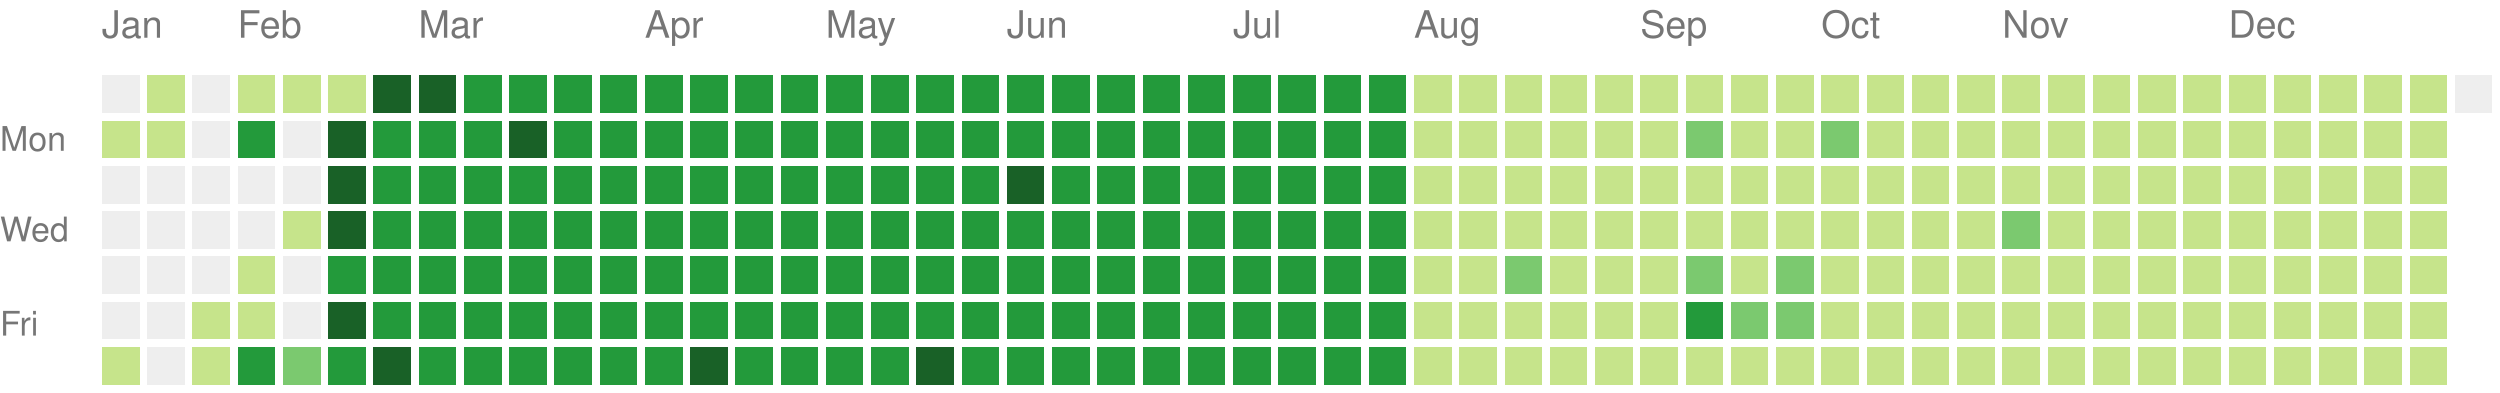
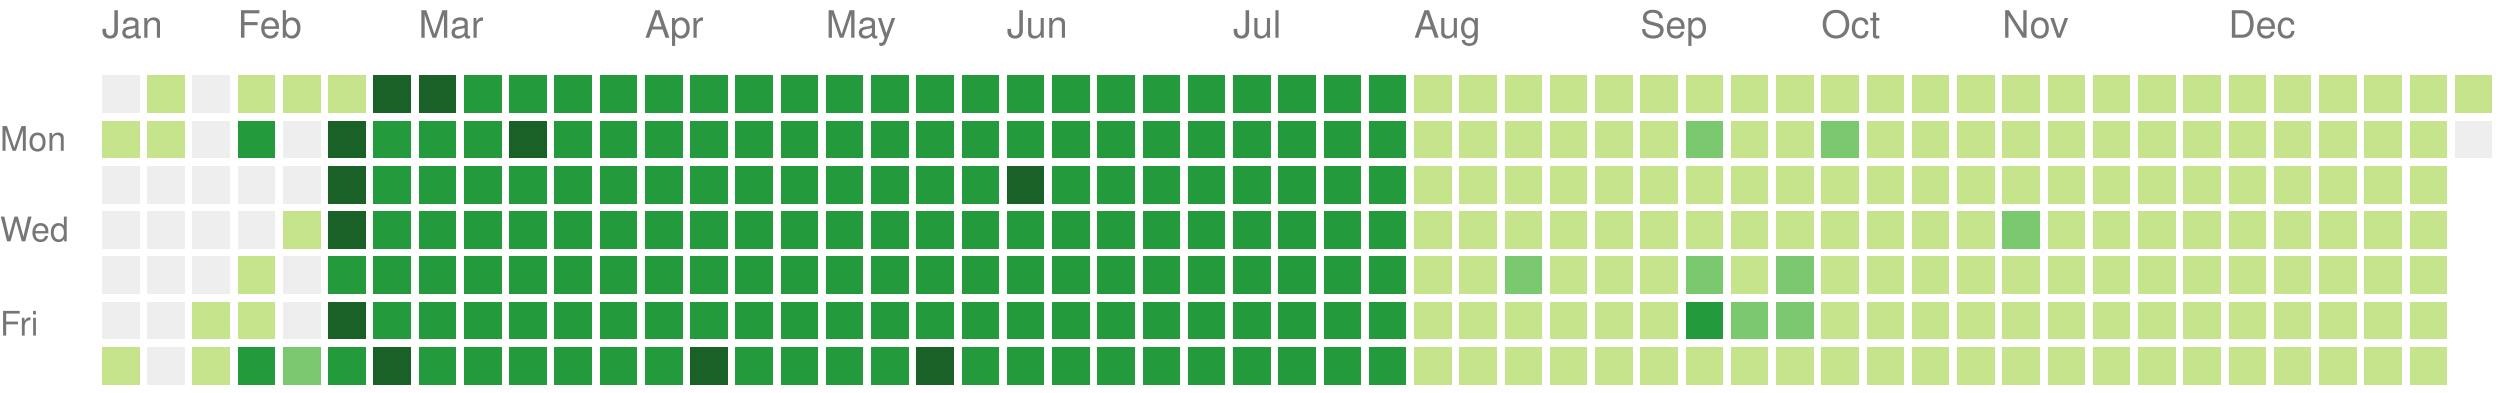
<svg xmlns="http://www.w3.org/2000/svg" version="1.1" width="663" height="104">
  <rect style="fill:#eeeeee;shape-rendering:crispedges;" data-score="0" data-date="2025-01-12" x="27" y="20" width="10" height="10" />
  <rect style="fill:#c6e48b;shape-rendering:crispedges;" data-score="1" data-date="2025-01-19" x="39" y="20" width="10" height="10" />
  <rect style="fill:#eeeeee;shape-rendering:crispedges;" data-score="0" data-date="2025-01-26" x="51" y="20" width="10" height="10" />
  <rect style="fill:#c6e48b;shape-rendering:crispedges;" data-score="1" data-date="2025-02-02" x="63" y="20" width="10" height="10" />
  <rect style="fill:#c6e48b;shape-rendering:crispedges;" data-score="1" data-date="2025-02-09" x="75" y="20" width="10" height="10" />
  <rect style="fill:#c6e48b;shape-rendering:crispedges;" data-score="1" data-date="2025-02-16" x="87" y="20" width="10" height="10" />
  <rect style="fill:#196127;shape-rendering:crispedges;" data-score="4" data-date="2025-02-23" x="99" y="20" width="10" height="10" />
  <rect style="fill:#196127;shape-rendering:crispedges;" data-score="4" data-date="2025-03-02" x="111" y="20" width="10" height="10" />
  <rect style="fill:#239a3b;shape-rendering:crispedges;" data-score="3" data-date="2025-03-09" x="123" y="20" width="10" height="10" />
  <rect style="fill:#239a3b;shape-rendering:crispedges;" data-score="3" data-date="2025-03-16" x="135" y="20" width="10" height="10" />
  <rect style="fill:#239a3b;shape-rendering:crispedges;" data-score="3" data-date="2025-03-23" x="147" y="20" width="10" height="10" />
  <rect style="fill:#239a3b;shape-rendering:crispedges;" data-score="3" data-date="2025-03-30" x="159" y="20" width="10" height="10" />
  <rect style="fill:#239a3b;shape-rendering:crispedges;" data-score="3" data-date="2025-04-06" x="171" y="20" width="10" height="10" />
  <rect style="fill:#239a3b;shape-rendering:crispedges;" data-score="3" data-date="2025-04-13" x="183" y="20" width="10" height="10" />
  <rect style="fill:#239a3b;shape-rendering:crispedges;" data-score="3" data-date="2025-04-20" x="195" y="20" width="10" height="10" />
  <rect style="fill:#239a3b;shape-rendering:crispedges;" data-score="3" data-date="2025-04-27" x="207" y="20" width="10" height="10" />
  <rect style="fill:#239a3b;shape-rendering:crispedges;" data-score="3" data-date="2025-05-04" x="219" y="20" width="10" height="10" />
  <rect style="fill:#239a3b;shape-rendering:crispedges;" data-score="3" data-date="2025-05-11" x="231" y="20" width="10" height="10" />
  <rect style="fill:#239a3b;shape-rendering:crispedges;" data-score="3" data-date="2025-05-18" x="243" y="20" width="10" height="10" />
  <rect style="fill:#239a3b;shape-rendering:crispedges;" data-score="3" data-date="2025-05-25" x="255" y="20" width="10" height="10" />
  <rect style="fill:#239a3b;shape-rendering:crispedges;" data-score="3" data-date="2025-06-01" x="267" y="20" width="10" height="10" />
  <rect style="fill:#239a3b;shape-rendering:crispedges;" data-score="3" data-date="2025-06-08" x="279" y="20" width="10" height="10" />
  <rect style="fill:#239a3b;shape-rendering:crispedges;" data-score="3" data-date="2025-06-15" x="291" y="20" width="10" height="10" />
  <rect style="fill:#239a3b;shape-rendering:crispedges;" data-score="3" data-date="2025-06-22" x="303" y="20" width="10" height="10" />
  <rect style="fill:#239a3b;shape-rendering:crispedges;" data-score="3" data-date="2025-06-29" x="315" y="20" width="10" height="10" />
  <rect style="fill:#239a3b;shape-rendering:crispedges;" data-score="3" data-date="2025-07-06" x="327" y="20" width="10" height="10" />
  <rect style="fill:#239a3b;shape-rendering:crispedges;" data-score="3" data-date="2025-07-13" x="339" y="20" width="10" height="10" />
  <rect style="fill:#239a3b;shape-rendering:crispedges;" data-score="3" data-date="2025-07-20" x="351" y="20" width="10" height="10" />
  <rect style="fill:#239a3b;shape-rendering:crispedges;" data-score="3" data-date="2025-07-27" x="363" y="20" width="10" height="10" />
  <rect style="fill:#c6e48b;shape-rendering:crispedges;" data-score="1" data-date="2025-08-03" x="375" y="20" width="10" height="10" />
  <rect style="fill:#c6e48b;shape-rendering:crispedges;" data-score="1" data-date="2025-08-10" x="387" y="20" width="10" height="10" />
  <rect style="fill:#c6e48b;shape-rendering:crispedges;" data-score="1" data-date="2025-08-17" x="399" y="20" width="10" height="10" />
  <rect style="fill:#c6e48b;shape-rendering:crispedges;" data-score="1" data-date="2025-08-24" x="411" y="20" width="10" height="10" />
  <rect style="fill:#c6e48b;shape-rendering:crispedges;" data-score="1" data-date="2025-08-31" x="423" y="20" width="10" height="10" />
  <rect style="fill:#c6e48b;shape-rendering:crispedges;" data-score="1" data-date="2025-09-07" x="435" y="20" width="10" height="10" />
  <rect style="fill:#c6e48b;shape-rendering:crispedges;" data-score="1" data-date="2025-09-14" x="447" y="20" width="10" height="10" />
  <rect style="fill:#c6e48b;shape-rendering:crispedges;" data-score="1" data-date="2025-09-21" x="459" y="20" width="10" height="10" />
  <rect style="fill:#c6e48b;shape-rendering:crispedges;" data-score="1" data-date="2025-09-28" x="471" y="20" width="10" height="10" />
  <rect style="fill:#c6e48b;shape-rendering:crispedges;" data-score="1" data-date="2025-10-05" x="483" y="20" width="10" height="10" />
  <rect style="fill:#c6e48b;shape-rendering:crispedges;" data-score="1" data-date="2025-10-12" x="495" y="20" width="10" height="10" />
  <rect style="fill:#c6e48b;shape-rendering:crispedges;" data-score="1" data-date="2025-10-19" x="507" y="20" width="10" height="10" />
  <rect style="fill:#c6e48b;shape-rendering:crispedges;" data-score="1" data-date="2025-10-26" x="519" y="20" width="10" height="10" />
  <rect style="fill:#c6e48b;shape-rendering:crispedges;" data-score="1" data-date="2025-11-02" x="531" y="20" width="10" height="10" />
  <rect style="fill:#c6e48b;shape-rendering:crispedges;" data-score="1" data-date="2025-11-09" x="543" y="20" width="10" height="10" />
  <rect style="fill:#c6e48b;shape-rendering:crispedges;" data-score="1" data-date="2025-11-16" x="555" y="20" width="10" height="10" />
  <rect style="fill:#c6e48b;shape-rendering:crispedges;" data-score="1" data-date="2025-11-23" x="567" y="20" width="10" height="10" />
  <rect style="fill:#c6e48b;shape-rendering:crispedges;" data-score="1" data-date="2025-11-30" x="579" y="20" width="10" height="10" />
  <rect style="fill:#c6e48b;shape-rendering:crispedges;" data-score="1" data-date="2025-12-07" x="591" y="20" width="10" height="10" />
  <rect style="fill:#c6e48b;shape-rendering:crispedges;" data-score="1" data-date="2025-12-14" x="603" y="20" width="10" height="10" />
  <rect style="fill:#c6e48b;shape-rendering:crispedges;" data-score="1" data-date="2025-12-21" x="615" y="20" width="10" height="10" />
  <rect style="fill:#c6e48b;shape-rendering:crispedges;" data-score="1" data-date="2025-12-28" x="627" y="20" width="10" height="10" />
  <rect style="fill:#c6e48b;shape-rendering:crispedges;" data-score="1" data-date="2026-01-04" x="639" y="20" width="10" height="10" />
-   <rect style="fill:#eeeeee;shape-rendering:crispedges;" data-score="0" data-date="2026-01-11" x="651" y="20" width="10" height="10" />
+   <rect style="fill:#c6e48b;shape-rendering:crispedges;" data-score="1" data-date="2026-01-11" x="651" y="20" width="10" height="10" />
  <rect style="fill:#c6e48b;shape-rendering:crispedges;" data-score="1" data-date="2025-01-13" x="27" y="32" width="10" height="10" />
  <rect style="fill:#c6e48b;shape-rendering:crispedges;" data-score="1" data-date="2025-01-20" x="39" y="32" width="10" height="10" />
  <rect style="fill:#eeeeee;shape-rendering:crispedges;" data-score="0" data-date="2025-01-27" x="51" y="32" width="10" height="10" />
  <rect style="fill:#239a3b;shape-rendering:crispedges;" data-score="3" data-date="2025-02-03" x="63" y="32" width="10" height="10" />
  <rect style="fill:#eeeeee;shape-rendering:crispedges;" data-score="0" data-date="2025-02-10" x="75" y="32" width="10" height="10" />
  <rect style="fill:#196127;shape-rendering:crispedges;" data-score="4" data-date="2025-02-17" x="87" y="32" width="10" height="10" />
  <rect style="fill:#239a3b;shape-rendering:crispedges;" data-score="3" data-date="2025-02-24" x="99" y="32" width="10" height="10" />
  <rect style="fill:#239a3b;shape-rendering:crispedges;" data-score="3" data-date="2025-03-03" x="111" y="32" width="10" height="10" />
  <rect style="fill:#239a3b;shape-rendering:crispedges;" data-score="3" data-date="2025-03-10" x="123" y="32" width="10" height="10" />
  <rect style="fill:#196127;shape-rendering:crispedges;" data-score="4" data-date="2025-03-17" x="135" y="32" width="10" height="10" />
  <rect style="fill:#239a3b;shape-rendering:crispedges;" data-score="3" data-date="2025-03-24" x="147" y="32" width="10" height="10" />
  <rect style="fill:#239a3b;shape-rendering:crispedges;" data-score="3" data-date="2025-03-31" x="159" y="32" width="10" height="10" />
  <rect style="fill:#239a3b;shape-rendering:crispedges;" data-score="3" data-date="2025-04-07" x="171" y="32" width="10" height="10" />
  <rect style="fill:#239a3b;shape-rendering:crispedges;" data-score="3" data-date="2025-04-14" x="183" y="32" width="10" height="10" />
  <rect style="fill:#239a3b;shape-rendering:crispedges;" data-score="3" data-date="2025-04-21" x="195" y="32" width="10" height="10" />
  <rect style="fill:#239a3b;shape-rendering:crispedges;" data-score="3" data-date="2025-04-28" x="207" y="32" width="10" height="10" />
  <rect style="fill:#239a3b;shape-rendering:crispedges;" data-score="3" data-date="2025-05-05" x="219" y="32" width="10" height="10" />
  <rect style="fill:#239a3b;shape-rendering:crispedges;" data-score="3" data-date="2025-05-12" x="231" y="32" width="10" height="10" />
  <rect style="fill:#239a3b;shape-rendering:crispedges;" data-score="3" data-date="2025-05-19" x="243" y="32" width="10" height="10" />
  <rect style="fill:#239a3b;shape-rendering:crispedges;" data-score="3" data-date="2025-05-26" x="255" y="32" width="10" height="10" />
  <rect style="fill:#239a3b;shape-rendering:crispedges;" data-score="3" data-date="2025-06-02" x="267" y="32" width="10" height="10" />
  <rect style="fill:#239a3b;shape-rendering:crispedges;" data-score="3" data-date="2025-06-09" x="279" y="32" width="10" height="10" />
  <rect style="fill:#239a3b;shape-rendering:crispedges;" data-score="3" data-date="2025-06-16" x="291" y="32" width="10" height="10" />
  <rect style="fill:#239a3b;shape-rendering:crispedges;" data-score="3" data-date="2025-06-23" x="303" y="32" width="10" height="10" />
  <rect style="fill:#239a3b;shape-rendering:crispedges;" data-score="3" data-date="2025-06-30" x="315" y="32" width="10" height="10" />
  <rect style="fill:#239a3b;shape-rendering:crispedges;" data-score="3" data-date="2025-07-07" x="327" y="32" width="10" height="10" />
  <rect style="fill:#239a3b;shape-rendering:crispedges;" data-score="3" data-date="2025-07-14" x="339" y="32" width="10" height="10" />
  <rect style="fill:#239a3b;shape-rendering:crispedges;" data-score="3" data-date="2025-07-21" x="351" y="32" width="10" height="10" />
  <rect style="fill:#239a3b;shape-rendering:crispedges;" data-score="3" data-date="2025-07-28" x="363" y="32" width="10" height="10" />
  <rect style="fill:#c6e48b;shape-rendering:crispedges;" data-score="1" data-date="2025-08-04" x="375" y="32" width="10" height="10" />
  <rect style="fill:#c6e48b;shape-rendering:crispedges;" data-score="1" data-date="2025-08-11" x="387" y="32" width="10" height="10" />
  <rect style="fill:#c6e48b;shape-rendering:crispedges;" data-score="1" data-date="2025-08-18" x="399" y="32" width="10" height="10" />
  <rect style="fill:#c6e48b;shape-rendering:crispedges;" data-score="1" data-date="2025-08-25" x="411" y="32" width="10" height="10" />
  <rect style="fill:#c6e48b;shape-rendering:crispedges;" data-score="1" data-date="2025-09-01" x="423" y="32" width="10" height="10" />
  <rect style="fill:#c6e48b;shape-rendering:crispedges;" data-score="1" data-date="2025-09-08" x="435" y="32" width="10" height="10" />
  <rect style="fill:#7bc96f;shape-rendering:crispedges;" data-score="2" data-date="2025-09-15" x="447" y="32" width="10" height="10" />
  <rect style="fill:#c6e48b;shape-rendering:crispedges;" data-score="1" data-date="2025-09-22" x="459" y="32" width="10" height="10" />
  <rect style="fill:#c6e48b;shape-rendering:crispedges;" data-score="1" data-date="2025-09-29" x="471" y="32" width="10" height="10" />
  <rect style="fill:#7bc96f;shape-rendering:crispedges;" data-score="2" data-date="2025-10-06" x="483" y="32" width="10" height="10" />
  <rect style="fill:#c6e48b;shape-rendering:crispedges;" data-score="1" data-date="2025-10-13" x="495" y="32" width="10" height="10" />
  <rect style="fill:#c6e48b;shape-rendering:crispedges;" data-score="1" data-date="2025-10-20" x="507" y="32" width="10" height="10" />
  <rect style="fill:#c6e48b;shape-rendering:crispedges;" data-score="1" data-date="2025-10-27" x="519" y="32" width="10" height="10" />
  <rect style="fill:#c6e48b;shape-rendering:crispedges;" data-score="1" data-date="2025-11-03" x="531" y="32" width="10" height="10" />
  <rect style="fill:#c6e48b;shape-rendering:crispedges;" data-score="1" data-date="2025-11-10" x="543" y="32" width="10" height="10" />
  <rect style="fill:#c6e48b;shape-rendering:crispedges;" data-score="1" data-date="2025-11-17" x="555" y="32" width="10" height="10" />
  <rect style="fill:#c6e48b;shape-rendering:crispedges;" data-score="1" data-date="2025-11-24" x="567" y="32" width="10" height="10" />
  <rect style="fill:#c6e48b;shape-rendering:crispedges;" data-score="1" data-date="2025-12-01" x="579" y="32" width="10" height="10" />
  <rect style="fill:#c6e48b;shape-rendering:crispedges;" data-score="1" data-date="2025-12-08" x="591" y="32" width="10" height="10" />
  <rect style="fill:#c6e48b;shape-rendering:crispedges;" data-score="1" data-date="2025-12-15" x="603" y="32" width="10" height="10" />
  <rect style="fill:#c6e48b;shape-rendering:crispedges;" data-score="1" data-date="2025-12-22" x="615" y="32" width="10" height="10" />
  <rect style="fill:#c6e48b;shape-rendering:crispedges;" data-score="1" data-date="2025-12-29" x="627" y="32" width="10" height="10" />
  <rect style="fill:#c6e48b;shape-rendering:crispedges;" data-score="1" data-date="2026-01-05" x="639" y="32" width="10" height="10" />
+   <rect style="fill:#eeeeee;shape-rendering:crispedges;" data-score="0" data-date="2026-01-12" x="651" y="32" width="10" height="10" />
  <rect style="fill:#eeeeee;shape-rendering:crispedges;" data-score="0" data-date="2025-01-14" x="27" y="44" width="10" height="10" />
  <rect style="fill:#eeeeee;shape-rendering:crispedges;" data-score="0" data-date="2025-01-21" x="39" y="44" width="10" height="10" />
  <rect style="fill:#eeeeee;shape-rendering:crispedges;" data-score="0" data-date="2025-01-28" x="51" y="44" width="10" height="10" />
  <rect style="fill:#eeeeee;shape-rendering:crispedges;" data-score="0" data-date="2025-02-04" x="63" y="44" width="10" height="10" />
  <rect style="fill:#eeeeee;shape-rendering:crispedges;" data-score="0" data-date="2025-02-11" x="75" y="44" width="10" height="10" />
  <rect style="fill:#196127;shape-rendering:crispedges;" data-score="4" data-date="2025-02-18" x="87" y="44" width="10" height="10" />
  <rect style="fill:#239a3b;shape-rendering:crispedges;" data-score="3" data-date="2025-02-25" x="99" y="44" width="10" height="10" />
  <rect style="fill:#239a3b;shape-rendering:crispedges;" data-score="3" data-date="2025-03-04" x="111" y="44" width="10" height="10" />
  <rect style="fill:#239a3b;shape-rendering:crispedges;" data-score="3" data-date="2025-03-11" x="123" y="44" width="10" height="10" />
  <rect style="fill:#239a3b;shape-rendering:crispedges;" data-score="3" data-date="2025-03-18" x="135" y="44" width="10" height="10" />
  <rect style="fill:#239a3b;shape-rendering:crispedges;" data-score="3" data-date="2025-03-25" x="147" y="44" width="10" height="10" />
  <rect style="fill:#239a3b;shape-rendering:crispedges;" data-score="3" data-date="2025-04-01" x="159" y="44" width="10" height="10" />
  <rect style="fill:#239a3b;shape-rendering:crispedges;" data-score="3" data-date="2025-04-08" x="171" y="44" width="10" height="10" />
  <rect style="fill:#239a3b;shape-rendering:crispedges;" data-score="3" data-date="2025-04-15" x="183" y="44" width="10" height="10" />
  <rect style="fill:#239a3b;shape-rendering:crispedges;" data-score="3" data-date="2025-04-22" x="195" y="44" width="10" height="10" />
  <rect style="fill:#239a3b;shape-rendering:crispedges;" data-score="3" data-date="2025-04-29" x="207" y="44" width="10" height="10" />
  <rect style="fill:#239a3b;shape-rendering:crispedges;" data-score="3" data-date="2025-05-06" x="219" y="44" width="10" height="10" />
  <rect style="fill:#239a3b;shape-rendering:crispedges;" data-score="3" data-date="2025-05-13" x="231" y="44" width="10" height="10" />
  <rect style="fill:#239a3b;shape-rendering:crispedges;" data-score="3" data-date="2025-05-20" x="243" y="44" width="10" height="10" />
  <rect style="fill:#239a3b;shape-rendering:crispedges;" data-score="3" data-date="2025-05-27" x="255" y="44" width="10" height="10" />
  <rect style="fill:#196127;shape-rendering:crispedges;" data-score="4" data-date="2025-06-03" x="267" y="44" width="10" height="10" />
  <rect style="fill:#239a3b;shape-rendering:crispedges;" data-score="3" data-date="2025-06-10" x="279" y="44" width="10" height="10" />
  <rect style="fill:#239a3b;shape-rendering:crispedges;" data-score="3" data-date="2025-06-17" x="291" y="44" width="10" height="10" />
  <rect style="fill:#239a3b;shape-rendering:crispedges;" data-score="3" data-date="2025-06-24" x="303" y="44" width="10" height="10" />
  <rect style="fill:#239a3b;shape-rendering:crispedges;" data-score="3" data-date="2025-07-01" x="315" y="44" width="10" height="10" />
  <rect style="fill:#239a3b;shape-rendering:crispedges;" data-score="3" data-date="2025-07-08" x="327" y="44" width="10" height="10" />
  <rect style="fill:#239a3b;shape-rendering:crispedges;" data-score="3" data-date="2025-07-15" x="339" y="44" width="10" height="10" />
  <rect style="fill:#239a3b;shape-rendering:crispedges;" data-score="3" data-date="2025-07-22" x="351" y="44" width="10" height="10" />
  <rect style="fill:#239a3b;shape-rendering:crispedges;" data-score="3" data-date="2025-07-29" x="363" y="44" width="10" height="10" />
  <rect style="fill:#c6e48b;shape-rendering:crispedges;" data-score="1" data-date="2025-08-05" x="375" y="44" width="10" height="10" />
  <rect style="fill:#c6e48b;shape-rendering:crispedges;" data-score="1" data-date="2025-08-12" x="387" y="44" width="10" height="10" />
  <rect style="fill:#c6e48b;shape-rendering:crispedges;" data-score="1" data-date="2025-08-19" x="399" y="44" width="10" height="10" />
  <rect style="fill:#c6e48b;shape-rendering:crispedges;" data-score="1" data-date="2025-08-26" x="411" y="44" width="10" height="10" />
  <rect style="fill:#c6e48b;shape-rendering:crispedges;" data-score="1" data-date="2025-09-02" x="423" y="44" width="10" height="10" />
  <rect style="fill:#c6e48b;shape-rendering:crispedges;" data-score="1" data-date="2025-09-09" x="435" y="44" width="10" height="10" />
  <rect style="fill:#c6e48b;shape-rendering:crispedges;" data-score="1" data-date="2025-09-16" x="447" y="44" width="10" height="10" />
  <rect style="fill:#c6e48b;shape-rendering:crispedges;" data-score="1" data-date="2025-09-23" x="459" y="44" width="10" height="10" />
  <rect style="fill:#c6e48b;shape-rendering:crispedges;" data-score="1" data-date="2025-09-30" x="471" y="44" width="10" height="10" />
  <rect style="fill:#c6e48b;shape-rendering:crispedges;" data-score="1" data-date="2025-10-07" x="483" y="44" width="10" height="10" />
  <rect style="fill:#c6e48b;shape-rendering:crispedges;" data-score="1" data-date="2025-10-14" x="495" y="44" width="10" height="10" />
  <rect style="fill:#c6e48b;shape-rendering:crispedges;" data-score="1" data-date="2025-10-21" x="507" y="44" width="10" height="10" />
  <rect style="fill:#c6e48b;shape-rendering:crispedges;" data-score="1" data-date="2025-10-28" x="519" y="44" width="10" height="10" />
  <rect style="fill:#c6e48b;shape-rendering:crispedges;" data-score="1" data-date="2025-11-04" x="531" y="44" width="10" height="10" />
  <rect style="fill:#c6e48b;shape-rendering:crispedges;" data-score="1" data-date="2025-11-11" x="543" y="44" width="10" height="10" />
  <rect style="fill:#c6e48b;shape-rendering:crispedges;" data-score="1" data-date="2025-11-18" x="555" y="44" width="10" height="10" />
  <rect style="fill:#c6e48b;shape-rendering:crispedges;" data-score="1" data-date="2025-11-25" x="567" y="44" width="10" height="10" />
  <rect style="fill:#c6e48b;shape-rendering:crispedges;" data-score="1" data-date="2025-12-02" x="579" y="44" width="10" height="10" />
  <rect style="fill:#c6e48b;shape-rendering:crispedges;" data-score="1" data-date="2025-12-09" x="591" y="44" width="10" height="10" />
  <rect style="fill:#c6e48b;shape-rendering:crispedges;" data-score="1" data-date="2025-12-16" x="603" y="44" width="10" height="10" />
  <rect style="fill:#c6e48b;shape-rendering:crispedges;" data-score="1" data-date="2025-12-23" x="615" y="44" width="10" height="10" />
  <rect style="fill:#c6e48b;shape-rendering:crispedges;" data-score="1" data-date="2025-12-30" x="627" y="44" width="10" height="10" />
  <rect style="fill:#c6e48b;shape-rendering:crispedges;" data-score="1" data-date="2026-01-06" x="639" y="44" width="10" height="10" />
  <rect style="fill:#eeeeee;shape-rendering:crispedges;" data-score="0" data-date="2025-01-15" x="27" y="56" width="10" height="10" />
  <rect style="fill:#eeeeee;shape-rendering:crispedges;" data-score="0" data-date="2025-01-22" x="39" y="56" width="10" height="10" />
  <rect style="fill:#eeeeee;shape-rendering:crispedges;" data-score="0" data-date="2025-01-29" x="51" y="56" width="10" height="10" />
  <rect style="fill:#eeeeee;shape-rendering:crispedges;" data-score="0" data-date="2025-02-05" x="63" y="56" width="10" height="10" />
  <rect style="fill:#c6e48b;shape-rendering:crispedges;" data-score="1" data-date="2025-02-12" x="75" y="56" width="10" height="10" />
  <rect style="fill:#196127;shape-rendering:crispedges;" data-score="4" data-date="2025-02-19" x="87" y="56" width="10" height="10" />
  <rect style="fill:#239a3b;shape-rendering:crispedges;" data-score="3" data-date="2025-02-26" x="99" y="56" width="10" height="10" />
  <rect style="fill:#239a3b;shape-rendering:crispedges;" data-score="3" data-date="2025-03-05" x="111" y="56" width="10" height="10" />
  <rect style="fill:#239a3b;shape-rendering:crispedges;" data-score="3" data-date="2025-03-12" x="123" y="56" width="10" height="10" />
  <rect style="fill:#239a3b;shape-rendering:crispedges;" data-score="3" data-date="2025-03-19" x="135" y="56" width="10" height="10" />
  <rect style="fill:#239a3b;shape-rendering:crispedges;" data-score="3" data-date="2025-03-26" x="147" y="56" width="10" height="10" />
  <rect style="fill:#239a3b;shape-rendering:crispedges;" data-score="3" data-date="2025-04-02" x="159" y="56" width="10" height="10" />
  <rect style="fill:#239a3b;shape-rendering:crispedges;" data-score="3" data-date="2025-04-09" x="171" y="56" width="10" height="10" />
  <rect style="fill:#239a3b;shape-rendering:crispedges;" data-score="3" data-date="2025-04-16" x="183" y="56" width="10" height="10" />
  <rect style="fill:#239a3b;shape-rendering:crispedges;" data-score="3" data-date="2025-04-23" x="195" y="56" width="10" height="10" />
  <rect style="fill:#239a3b;shape-rendering:crispedges;" data-score="3" data-date="2025-04-30" x="207" y="56" width="10" height="10" />
  <rect style="fill:#239a3b;shape-rendering:crispedges;" data-score="3" data-date="2025-05-07" x="219" y="56" width="10" height="10" />
  <rect style="fill:#239a3b;shape-rendering:crispedges;" data-score="3" data-date="2025-05-14" x="231" y="56" width="10" height="10" />
  <rect style="fill:#239a3b;shape-rendering:crispedges;" data-score="3" data-date="2025-05-21" x="243" y="56" width="10" height="10" />
  <rect style="fill:#239a3b;shape-rendering:crispedges;" data-score="3" data-date="2025-05-28" x="255" y="56" width="10" height="10" />
  <rect style="fill:#239a3b;shape-rendering:crispedges;" data-score="3" data-date="2025-06-04" x="267" y="56" width="10" height="10" />
  <rect style="fill:#239a3b;shape-rendering:crispedges;" data-score="3" data-date="2025-06-11" x="279" y="56" width="10" height="10" />
  <rect style="fill:#239a3b;shape-rendering:crispedges;" data-score="3" data-date="2025-06-18" x="291" y="56" width="10" height="10" />
  <rect style="fill:#239a3b;shape-rendering:crispedges;" data-score="3" data-date="2025-06-25" x="303" y="56" width="10" height="10" />
  <rect style="fill:#239a3b;shape-rendering:crispedges;" data-score="3" data-date="2025-07-02" x="315" y="56" width="10" height="10" />
  <rect style="fill:#239a3b;shape-rendering:crispedges;" data-score="3" data-date="2025-07-09" x="327" y="56" width="10" height="10" />
  <rect style="fill:#239a3b;shape-rendering:crispedges;" data-score="3" data-date="2025-07-16" x="339" y="56" width="10" height="10" />
  <rect style="fill:#239a3b;shape-rendering:crispedges;" data-score="3" data-date="2025-07-23" x="351" y="56" width="10" height="10" />
  <rect style="fill:#239a3b;shape-rendering:crispedges;" data-score="3" data-date="2025-07-30" x="363" y="56" width="10" height="10" />
  <rect style="fill:#c6e48b;shape-rendering:crispedges;" data-score="1" data-date="2025-08-06" x="375" y="56" width="10" height="10" />
  <rect style="fill:#c6e48b;shape-rendering:crispedges;" data-score="1" data-date="2025-08-13" x="387" y="56" width="10" height="10" />
  <rect style="fill:#c6e48b;shape-rendering:crispedges;" data-score="1" data-date="2025-08-20" x="399" y="56" width="10" height="10" />
  <rect style="fill:#c6e48b;shape-rendering:crispedges;" data-score="1" data-date="2025-08-27" x="411" y="56" width="10" height="10" />
  <rect style="fill:#c6e48b;shape-rendering:crispedges;" data-score="1" data-date="2025-09-03" x="423" y="56" width="10" height="10" />
  <rect style="fill:#c6e48b;shape-rendering:crispedges;" data-score="1" data-date="2025-09-10" x="435" y="56" width="10" height="10" />
  <rect style="fill:#c6e48b;shape-rendering:crispedges;" data-score="1" data-date="2025-09-17" x="447" y="56" width="10" height="10" />
  <rect style="fill:#c6e48b;shape-rendering:crispedges;" data-score="1" data-date="2025-09-24" x="459" y="56" width="10" height="10" />
  <rect style="fill:#c6e48b;shape-rendering:crispedges;" data-score="1" data-date="2025-10-01" x="471" y="56" width="10" height="10" />
  <rect style="fill:#c6e48b;shape-rendering:crispedges;" data-score="1" data-date="2025-10-08" x="483" y="56" width="10" height="10" />
  <rect style="fill:#c6e48b;shape-rendering:crispedges;" data-score="1" data-date="2025-10-15" x="495" y="56" width="10" height="10" />
  <rect style="fill:#c6e48b;shape-rendering:crispedges;" data-score="1" data-date="2025-10-22" x="507" y="56" width="10" height="10" />
  <rect style="fill:#c6e48b;shape-rendering:crispedges;" data-score="1" data-date="2025-10-29" x="519" y="56" width="10" height="10" />
  <rect style="fill:#7bc96f;shape-rendering:crispedges;" data-score="2" data-date="2025-11-05" x="531" y="56" width="10" height="10" />
  <rect style="fill:#c6e48b;shape-rendering:crispedges;" data-score="1" data-date="2025-11-12" x="543" y="56" width="10" height="10" />
  <rect style="fill:#c6e48b;shape-rendering:crispedges;" data-score="1" data-date="2025-11-19" x="555" y="56" width="10" height="10" />
  <rect style="fill:#c6e48b;shape-rendering:crispedges;" data-score="1" data-date="2025-11-26" x="567" y="56" width="10" height="10" />
  <rect style="fill:#c6e48b;shape-rendering:crispedges;" data-score="1" data-date="2025-12-03" x="579" y="56" width="10" height="10" />
  <rect style="fill:#c6e48b;shape-rendering:crispedges;" data-score="1" data-date="2025-12-10" x="591" y="56" width="10" height="10" />
  <rect style="fill:#c6e48b;shape-rendering:crispedges;" data-score="1" data-date="2025-12-17" x="603" y="56" width="10" height="10" />
  <rect style="fill:#c6e48b;shape-rendering:crispedges;" data-score="1" data-date="2025-12-24" x="615" y="56" width="10" height="10" />
  <rect style="fill:#c6e48b;shape-rendering:crispedges;" data-score="1" data-date="2025-12-31" x="627" y="56" width="10" height="10" />
  <rect style="fill:#c6e48b;shape-rendering:crispedges;" data-score="1" data-date="2026-01-07" x="639" y="56" width="10" height="10" />
  <rect style="fill:#eeeeee;shape-rendering:crispedges;" data-score="0" data-date="2025-01-16" x="27" y="68" width="10" height="10" />
  <rect style="fill:#eeeeee;shape-rendering:crispedges;" data-score="0" data-date="2025-01-23" x="39" y="68" width="10" height="10" />
  <rect style="fill:#eeeeee;shape-rendering:crispedges;" data-score="0" data-date="2025-01-30" x="51" y="68" width="10" height="10" />
  <rect style="fill:#c6e48b;shape-rendering:crispedges;" data-score="1" data-date="2025-02-06" x="63" y="68" width="10" height="10" />
  <rect style="fill:#eeeeee;shape-rendering:crispedges;" data-score="0" data-date="2025-02-13" x="75" y="68" width="10" height="10" />
  <rect style="fill:#239a3b;shape-rendering:crispedges;" data-score="3" data-date="2025-02-20" x="87" y="68" width="10" height="10" />
  <rect style="fill:#239a3b;shape-rendering:crispedges;" data-score="3" data-date="2025-02-27" x="99" y="68" width="10" height="10" />
  <rect style="fill:#239a3b;shape-rendering:crispedges;" data-score="3" data-date="2025-03-06" x="111" y="68" width="10" height="10" />
  <rect style="fill:#239a3b;shape-rendering:crispedges;" data-score="3" data-date="2025-03-13" x="123" y="68" width="10" height="10" />
  <rect style="fill:#239a3b;shape-rendering:crispedges;" data-score="3" data-date="2025-03-20" x="135" y="68" width="10" height="10" />
  <rect style="fill:#239a3b;shape-rendering:crispedges;" data-score="3" data-date="2025-03-27" x="147" y="68" width="10" height="10" />
  <rect style="fill:#239a3b;shape-rendering:crispedges;" data-score="3" data-date="2025-04-03" x="159" y="68" width="10" height="10" />
  <rect style="fill:#239a3b;shape-rendering:crispedges;" data-score="3" data-date="2025-04-10" x="171" y="68" width="10" height="10" />
  <rect style="fill:#239a3b;shape-rendering:crispedges;" data-score="3" data-date="2025-04-17" x="183" y="68" width="10" height="10" />
  <rect style="fill:#239a3b;shape-rendering:crispedges;" data-score="3" data-date="2025-04-24" x="195" y="68" width="10" height="10" />
  <rect style="fill:#239a3b;shape-rendering:crispedges;" data-score="3" data-date="2025-05-01" x="207" y="68" width="10" height="10" />
  <rect style="fill:#239a3b;shape-rendering:crispedges;" data-score="3" data-date="2025-05-08" x="219" y="68" width="10" height="10" />
  <rect style="fill:#239a3b;shape-rendering:crispedges;" data-score="3" data-date="2025-05-15" x="231" y="68" width="10" height="10" />
  <rect style="fill:#239a3b;shape-rendering:crispedges;" data-score="3" data-date="2025-05-22" x="243" y="68" width="10" height="10" />
  <rect style="fill:#239a3b;shape-rendering:crispedges;" data-score="3" data-date="2025-05-29" x="255" y="68" width="10" height="10" />
  <rect style="fill:#239a3b;shape-rendering:crispedges;" data-score="3" data-date="2025-06-05" x="267" y="68" width="10" height="10" />
  <rect style="fill:#239a3b;shape-rendering:crispedges;" data-score="3" data-date="2025-06-12" x="279" y="68" width="10" height="10" />
  <rect style="fill:#239a3b;shape-rendering:crispedges;" data-score="3" data-date="2025-06-19" x="291" y="68" width="10" height="10" />
  <rect style="fill:#239a3b;shape-rendering:crispedges;" data-score="3" data-date="2025-06-26" x="303" y="68" width="10" height="10" />
  <rect style="fill:#239a3b;shape-rendering:crispedges;" data-score="3" data-date="2025-07-03" x="315" y="68" width="10" height="10" />
  <rect style="fill:#239a3b;shape-rendering:crispedges;" data-score="3" data-date="2025-07-10" x="327" y="68" width="10" height="10" />
  <rect style="fill:#239a3b;shape-rendering:crispedges;" data-score="3" data-date="2025-07-17" x="339" y="68" width="10" height="10" />
  <rect style="fill:#239a3b;shape-rendering:crispedges;" data-score="3" data-date="2025-07-24" x="351" y="68" width="10" height="10" />
  <rect style="fill:#239a3b;shape-rendering:crispedges;" data-score="3" data-date="2025-07-31" x="363" y="68" width="10" height="10" />
  <rect style="fill:#c6e48b;shape-rendering:crispedges;" data-score="1" data-date="2025-08-07" x="375" y="68" width="10" height="10" />
  <rect style="fill:#c6e48b;shape-rendering:crispedges;" data-score="1" data-date="2025-08-14" x="387" y="68" width="10" height="10" />
  <rect style="fill:#7bc96f;shape-rendering:crispedges;" data-score="2" data-date="2025-08-21" x="399" y="68" width="10" height="10" />
  <rect style="fill:#c6e48b;shape-rendering:crispedges;" data-score="1" data-date="2025-08-28" x="411" y="68" width="10" height="10" />
  <rect style="fill:#c6e48b;shape-rendering:crispedges;" data-score="1" data-date="2025-09-04" x="423" y="68" width="10" height="10" />
  <rect style="fill:#c6e48b;shape-rendering:crispedges;" data-score="1" data-date="2025-09-11" x="435" y="68" width="10" height="10" />
  <rect style="fill:#7bc96f;shape-rendering:crispedges;" data-score="2" data-date="2025-09-18" x="447" y="68" width="10" height="10" />
  <rect style="fill:#c6e48b;shape-rendering:crispedges;" data-score="1" data-date="2025-09-25" x="459" y="68" width="10" height="10" />
  <rect style="fill:#7bc96f;shape-rendering:crispedges;" data-score="2" data-date="2025-10-02" x="471" y="68" width="10" height="10" />
  <rect style="fill:#c6e48b;shape-rendering:crispedges;" data-score="1" data-date="2025-10-09" x="483" y="68" width="10" height="10" />
  <rect style="fill:#c6e48b;shape-rendering:crispedges;" data-score="1" data-date="2025-10-16" x="495" y="68" width="10" height="10" />
  <rect style="fill:#c6e48b;shape-rendering:crispedges;" data-score="1" data-date="2025-10-23" x="507" y="68" width="10" height="10" />
  <rect style="fill:#c6e48b;shape-rendering:crispedges;" data-score="1" data-date="2025-10-30" x="519" y="68" width="10" height="10" />
  <rect style="fill:#c6e48b;shape-rendering:crispedges;" data-score="1" data-date="2025-11-06" x="531" y="68" width="10" height="10" />
  <rect style="fill:#c6e48b;shape-rendering:crispedges;" data-score="1" data-date="2025-11-13" x="543" y="68" width="10" height="10" />
  <rect style="fill:#c6e48b;shape-rendering:crispedges;" data-score="1" data-date="2025-11-20" x="555" y="68" width="10" height="10" />
  <rect style="fill:#c6e48b;shape-rendering:crispedges;" data-score="1" data-date="2025-11-27" x="567" y="68" width="10" height="10" />
  <rect style="fill:#c6e48b;shape-rendering:crispedges;" data-score="1" data-date="2025-12-04" x="579" y="68" width="10" height="10" />
  <rect style="fill:#c6e48b;shape-rendering:crispedges;" data-score="1" data-date="2025-12-11" x="591" y="68" width="10" height="10" />
  <rect style="fill:#c6e48b;shape-rendering:crispedges;" data-score="1" data-date="2025-12-18" x="603" y="68" width="10" height="10" />
  <rect style="fill:#c6e48b;shape-rendering:crispedges;" data-score="1" data-date="2025-12-25" x="615" y="68" width="10" height="10" />
  <rect style="fill:#c6e48b;shape-rendering:crispedges;" data-score="1" data-date="2026-01-01" x="627" y="68" width="10" height="10" />
  <rect style="fill:#c6e48b;shape-rendering:crispedges;" data-score="1" data-date="2026-01-08" x="639" y="68" width="10" height="10" />
  <rect style="fill:#eeeeee;shape-rendering:crispedges;" data-score="0" data-date="2025-01-17" x="27" y="80" width="10" height="10" />
  <rect style="fill:#eeeeee;shape-rendering:crispedges;" data-score="0" data-date="2025-01-24" x="39" y="80" width="10" height="10" />
  <rect style="fill:#c6e48b;shape-rendering:crispedges;" data-score="1" data-date="2025-01-31" x="51" y="80" width="10" height="10" />
  <rect style="fill:#c6e48b;shape-rendering:crispedges;" data-score="1" data-date="2025-02-07" x="63" y="80" width="10" height="10" />
  <rect style="fill:#eeeeee;shape-rendering:crispedges;" data-score="0" data-date="2025-02-14" x="75" y="80" width="10" height="10" />
  <rect style="fill:#196127;shape-rendering:crispedges;" data-score="4" data-date="2025-02-21" x="87" y="80" width="10" height="10" />
  <rect style="fill:#239a3b;shape-rendering:crispedges;" data-score="3" data-date="2025-02-28" x="99" y="80" width="10" height="10" />
  <rect style="fill:#239a3b;shape-rendering:crispedges;" data-score="3" data-date="2025-03-07" x="111" y="80" width="10" height="10" />
  <rect style="fill:#239a3b;shape-rendering:crispedges;" data-score="3" data-date="2025-03-14" x="123" y="80" width="10" height="10" />
  <rect style="fill:#239a3b;shape-rendering:crispedges;" data-score="3" data-date="2025-03-21" x="135" y="80" width="10" height="10" />
  <rect style="fill:#239a3b;shape-rendering:crispedges;" data-score="3" data-date="2025-03-28" x="147" y="80" width="10" height="10" />
  <rect style="fill:#239a3b;shape-rendering:crispedges;" data-score="3" data-date="2025-04-04" x="159" y="80" width="10" height="10" />
  <rect style="fill:#239a3b;shape-rendering:crispedges;" data-score="3" data-date="2025-04-11" x="171" y="80" width="10" height="10" />
  <rect style="fill:#239a3b;shape-rendering:crispedges;" data-score="3" data-date="2025-04-18" x="183" y="80" width="10" height="10" />
  <rect style="fill:#239a3b;shape-rendering:crispedges;" data-score="3" data-date="2025-04-25" x="195" y="80" width="10" height="10" />
  <rect style="fill:#239a3b;shape-rendering:crispedges;" data-score="3" data-date="2025-05-02" x="207" y="80" width="10" height="10" />
  <rect style="fill:#239a3b;shape-rendering:crispedges;" data-score="3" data-date="2025-05-09" x="219" y="80" width="10" height="10" />
  <rect style="fill:#239a3b;shape-rendering:crispedges;" data-score="3" data-date="2025-05-16" x="231" y="80" width="10" height="10" />
  <rect style="fill:#239a3b;shape-rendering:crispedges;" data-score="3" data-date="2025-05-23" x="243" y="80" width="10" height="10" />
  <rect style="fill:#239a3b;shape-rendering:crispedges;" data-score="3" data-date="2025-05-30" x="255" y="80" width="10" height="10" />
  <rect style="fill:#239a3b;shape-rendering:crispedges;" data-score="3" data-date="2025-06-06" x="267" y="80" width="10" height="10" />
  <rect style="fill:#239a3b;shape-rendering:crispedges;" data-score="3" data-date="2025-06-13" x="279" y="80" width="10" height="10" />
  <rect style="fill:#239a3b;shape-rendering:crispedges;" data-score="3" data-date="2025-06-20" x="291" y="80" width="10" height="10" />
  <rect style="fill:#239a3b;shape-rendering:crispedges;" data-score="3" data-date="2025-06-27" x="303" y="80" width="10" height="10" />
  <rect style="fill:#239a3b;shape-rendering:crispedges;" data-score="3" data-date="2025-07-04" x="315" y="80" width="10" height="10" />
  <rect style="fill:#239a3b;shape-rendering:crispedges;" data-score="3" data-date="2025-07-11" x="327" y="80" width="10" height="10" />
  <rect style="fill:#239a3b;shape-rendering:crispedges;" data-score="3" data-date="2025-07-18" x="339" y="80" width="10" height="10" />
  <rect style="fill:#239a3b;shape-rendering:crispedges;" data-score="3" data-date="2025-07-25" x="351" y="80" width="10" height="10" />
  <rect style="fill:#239a3b;shape-rendering:crispedges;" data-score="3" data-date="2025-08-01" x="363" y="80" width="10" height="10" />
  <rect style="fill:#c6e48b;shape-rendering:crispedges;" data-score="1" data-date="2025-08-08" x="375" y="80" width="10" height="10" />
  <rect style="fill:#c6e48b;shape-rendering:crispedges;" data-score="1" data-date="2025-08-15" x="387" y="80" width="10" height="10" />
  <rect style="fill:#c6e48b;shape-rendering:crispedges;" data-score="1" data-date="2025-08-22" x="399" y="80" width="10" height="10" />
  <rect style="fill:#c6e48b;shape-rendering:crispedges;" data-score="1" data-date="2025-08-29" x="411" y="80" width="10" height="10" />
  <rect style="fill:#c6e48b;shape-rendering:crispedges;" data-score="1" data-date="2025-09-05" x="423" y="80" width="10" height="10" />
  <rect style="fill:#c6e48b;shape-rendering:crispedges;" data-score="1" data-date="2025-09-12" x="435" y="80" width="10" height="10" />
  <rect style="fill:#239a3b;shape-rendering:crispedges;" data-score="3" data-date="2025-09-19" x="447" y="80" width="10" height="10" />
  <rect style="fill:#7bc96f;shape-rendering:crispedges;" data-score="2" data-date="2025-09-26" x="459" y="80" width="10" height="10" />
  <rect style="fill:#7bc96f;shape-rendering:crispedges;" data-score="2" data-date="2025-10-03" x="471" y="80" width="10" height="10" />
  <rect style="fill:#c6e48b;shape-rendering:crispedges;" data-score="1" data-date="2025-10-10" x="483" y="80" width="10" height="10" />
  <rect style="fill:#c6e48b;shape-rendering:crispedges;" data-score="1" data-date="2025-10-17" x="495" y="80" width="10" height="10" />
  <rect style="fill:#c6e48b;shape-rendering:crispedges;" data-score="1" data-date="2025-10-24" x="507" y="80" width="10" height="10" />
  <rect style="fill:#c6e48b;shape-rendering:crispedges;" data-score="1" data-date="2025-10-31" x="519" y="80" width="10" height="10" />
  <rect style="fill:#c6e48b;shape-rendering:crispedges;" data-score="1" data-date="2025-11-07" x="531" y="80" width="10" height="10" />
  <rect style="fill:#c6e48b;shape-rendering:crispedges;" data-score="1" data-date="2025-11-14" x="543" y="80" width="10" height="10" />
  <rect style="fill:#c6e48b;shape-rendering:crispedges;" data-score="1" data-date="2025-11-21" x="555" y="80" width="10" height="10" />
  <rect style="fill:#c6e48b;shape-rendering:crispedges;" data-score="1" data-date="2025-11-28" x="567" y="80" width="10" height="10" />
  <rect style="fill:#c6e48b;shape-rendering:crispedges;" data-score="1" data-date="2025-12-05" x="579" y="80" width="10" height="10" />
  <rect style="fill:#c6e48b;shape-rendering:crispedges;" data-score="1" data-date="2025-12-12" x="591" y="80" width="10" height="10" />
  <rect style="fill:#c6e48b;shape-rendering:crispedges;" data-score="1" data-date="2025-12-19" x="603" y="80" width="10" height="10" />
  <rect style="fill:#c6e48b;shape-rendering:crispedges;" data-score="1" data-date="2025-12-26" x="615" y="80" width="10" height="10" />
  <rect style="fill:#c6e48b;shape-rendering:crispedges;" data-score="1" data-date="2026-01-02" x="627" y="80" width="10" height="10" />
  <rect style="fill:#c6e48b;shape-rendering:crispedges;" data-score="1" data-date="2026-01-09" x="639" y="80" width="10" height="10" />
  <rect style="fill:#c6e48b;shape-rendering:crispedges;" data-score="1" data-date="2025-01-18" x="27" y="92" width="10" height="10" />
  <rect style="fill:#eeeeee;shape-rendering:crispedges;" data-score="0" data-date="2025-01-25" x="39" y="92" width="10" height="10" />
  <rect style="fill:#c6e48b;shape-rendering:crispedges;" data-score="1" data-date="2025-02-01" x="51" y="92" width="10" height="10" />
  <rect style="fill:#239a3b;shape-rendering:crispedges;" data-score="3" data-date="2025-02-08" x="63" y="92" width="10" height="10" />
  <rect style="fill:#7bc96f;shape-rendering:crispedges;" data-score="2" data-date="2025-02-15" x="75" y="92" width="10" height="10" />
  <rect style="fill:#239a3b;shape-rendering:crispedges;" data-score="3" data-date="2025-02-22" x="87" y="92" width="10" height="10" />
  <rect style="fill:#196127;shape-rendering:crispedges;" data-score="4" data-date="2025-03-01" x="99" y="92" width="10" height="10" />
  <rect style="fill:#239a3b;shape-rendering:crispedges;" data-score="3" data-date="2025-03-08" x="111" y="92" width="10" height="10" />
  <rect style="fill:#239a3b;shape-rendering:crispedges;" data-score="3" data-date="2025-03-15" x="123" y="92" width="10" height="10" />
  <rect style="fill:#239a3b;shape-rendering:crispedges;" data-score="3" data-date="2025-03-22" x="135" y="92" width="10" height="10" />
  <rect style="fill:#239a3b;shape-rendering:crispedges;" data-score="3" data-date="2025-03-29" x="147" y="92" width="10" height="10" />
  <rect style="fill:#239a3b;shape-rendering:crispedges;" data-score="3" data-date="2025-04-05" x="159" y="92" width="10" height="10" />
  <rect style="fill:#239a3b;shape-rendering:crispedges;" data-score="3" data-date="2025-04-12" x="171" y="92" width="10" height="10" />
  <rect style="fill:#196127;shape-rendering:crispedges;" data-score="4" data-date="2025-04-19" x="183" y="92" width="10" height="10" />
  <rect style="fill:#239a3b;shape-rendering:crispedges;" data-score="3" data-date="2025-04-26" x="195" y="92" width="10" height="10" />
  <rect style="fill:#239a3b;shape-rendering:crispedges;" data-score="3" data-date="2025-05-03" x="207" y="92" width="10" height="10" />
  <rect style="fill:#239a3b;shape-rendering:crispedges;" data-score="3" data-date="2025-05-10" x="219" y="92" width="10" height="10" />
  <rect style="fill:#239a3b;shape-rendering:crispedges;" data-score="3" data-date="2025-05-17" x="231" y="92" width="10" height="10" />
  <rect style="fill:#196127;shape-rendering:crispedges;" data-score="4" data-date="2025-05-24" x="243" y="92" width="10" height="10" />
  <rect style="fill:#239a3b;shape-rendering:crispedges;" data-score="3" data-date="2025-05-31" x="255" y="92" width="10" height="10" />
  <rect style="fill:#239a3b;shape-rendering:crispedges;" data-score="3" data-date="2025-06-07" x="267" y="92" width="10" height="10" />
  <rect style="fill:#239a3b;shape-rendering:crispedges;" data-score="3" data-date="2025-06-14" x="279" y="92" width="10" height="10" />
  <rect style="fill:#239a3b;shape-rendering:crispedges;" data-score="3" data-date="2025-06-21" x="291" y="92" width="10" height="10" />
  <rect style="fill:#239a3b;shape-rendering:crispedges;" data-score="3" data-date="2025-06-28" x="303" y="92" width="10" height="10" />
  <rect style="fill:#239a3b;shape-rendering:crispedges;" data-score="3" data-date="2025-07-05" x="315" y="92" width="10" height="10" />
  <rect style="fill:#239a3b;shape-rendering:crispedges;" data-score="3" data-date="2025-07-12" x="327" y="92" width="10" height="10" />
  <rect style="fill:#239a3b;shape-rendering:crispedges;" data-score="3" data-date="2025-07-19" x="339" y="92" width="10" height="10" />
  <rect style="fill:#239a3b;shape-rendering:crispedges;" data-score="3" data-date="2025-07-26" x="351" y="92" width="10" height="10" />
  <rect style="fill:#239a3b;shape-rendering:crispedges;" data-score="3" data-date="2025-08-02" x="363" y="92" width="10" height="10" />
  <rect style="fill:#c6e48b;shape-rendering:crispedges;" data-score="1" data-date="2025-08-09" x="375" y="92" width="10" height="10" />
  <rect style="fill:#c6e48b;shape-rendering:crispedges;" data-score="1" data-date="2025-08-16" x="387" y="92" width="10" height="10" />
  <rect style="fill:#c6e48b;shape-rendering:crispedges;" data-score="1" data-date="2025-08-23" x="399" y="92" width="10" height="10" />
  <rect style="fill:#c6e48b;shape-rendering:crispedges;" data-score="1" data-date="2025-08-30" x="411" y="92" width="10" height="10" />
  <rect style="fill:#c6e48b;shape-rendering:crispedges;" data-score="1" data-date="2025-09-06" x="423" y="92" width="10" height="10" />
  <rect style="fill:#c6e48b;shape-rendering:crispedges;" data-score="1" data-date="2025-09-13" x="435" y="92" width="10" height="10" />
  <rect style="fill:#c6e48b;shape-rendering:crispedges;" data-score="1" data-date="2025-09-20" x="447" y="92" width="10" height="10" />
  <rect style="fill:#c6e48b;shape-rendering:crispedges;" data-score="1" data-date="2025-09-27" x="459" y="92" width="10" height="10" />
  <rect style="fill:#c6e48b;shape-rendering:crispedges;" data-score="1" data-date="2025-10-04" x="471" y="92" width="10" height="10" />
  <rect style="fill:#c6e48b;shape-rendering:crispedges;" data-score="1" data-date="2025-10-11" x="483" y="92" width="10" height="10" />
  <rect style="fill:#c6e48b;shape-rendering:crispedges;" data-score="1" data-date="2025-10-18" x="495" y="92" width="10" height="10" />
  <rect style="fill:#c6e48b;shape-rendering:crispedges;" data-score="1" data-date="2025-10-25" x="507" y="92" width="10" height="10" />
  <rect style="fill:#c6e48b;shape-rendering:crispedges;" data-score="1" data-date="2025-11-01" x="519" y="92" width="10" height="10" />
  <rect style="fill:#c6e48b;shape-rendering:crispedges;" data-score="1" data-date="2025-11-08" x="531" y="92" width="10" height="10" />
  <rect style="fill:#c6e48b;shape-rendering:crispedges;" data-score="1" data-date="2025-11-15" x="543" y="92" width="10" height="10" />
  <rect style="fill:#c6e48b;shape-rendering:crispedges;" data-score="1" data-date="2025-11-22" x="555" y="92" width="10" height="10" />
  <rect style="fill:#c6e48b;shape-rendering:crispedges;" data-score="1" data-date="2025-11-29" x="567" y="92" width="10" height="10" />
  <rect style="fill:#c6e48b;shape-rendering:crispedges;" data-score="1" data-date="2025-12-06" x="579" y="92" width="10" height="10" />
  <rect style="fill:#c6e48b;shape-rendering:crispedges;" data-score="1" data-date="2025-12-13" x="591" y="92" width="10" height="10" />
  <rect style="fill:#c6e48b;shape-rendering:crispedges;" data-score="1" data-date="2025-12-20" x="603" y="92" width="10" height="10" />
  <rect style="fill:#c6e48b;shape-rendering:crispedges;" data-score="1" data-date="2025-12-27" x="615" y="92" width="10" height="10" />
  <rect style="fill:#c6e48b;shape-rendering:crispedges;" data-score="1" data-date="2026-01-03" x="627" y="92" width="10" height="10" />
  <rect style="fill:#c6e48b;shape-rendering:crispedges;" data-score="1" data-date="2026-01-10" x="639" y="92" width="10" height="10" />
  <text style="fill:#767676;text-anchor:start;text-align:center;font-family:-apple-system, BlinkMacSystemFont, 'Segoe UI', Helvetica, Arial, sans-serif, 'Apple Color Emoji', 'Segoe UI Emoji', 'Segoe UI Symbol';white-space:nowrap;font-size:9px;display:none;" x="0" y="28">Sun</text>
  <text style="fill:#767676;text-anchor:start;text-align:center;font-family:-apple-system, BlinkMacSystemFont, 'Segoe UI', Helvetica, Arial, sans-serif, 'Apple Color Emoji', 'Segoe UI Emoji', 'Segoe UI Symbol';white-space:nowrap;font-size:9px;" x="0" y="40">Mon</text>
  <text style="fill:#767676;text-anchor:start;text-align:center;font-family:-apple-system, BlinkMacSystemFont, 'Segoe UI', Helvetica, Arial, sans-serif, 'Apple Color Emoji', 'Segoe UI Emoji', 'Segoe UI Symbol';white-space:nowrap;font-size:9px;display:none;" x="0" y="52">Tue</text>
  <text style="fill:#767676;text-anchor:start;text-align:center;font-family:-apple-system, BlinkMacSystemFont, 'Segoe UI', Helvetica, Arial, sans-serif, 'Apple Color Emoji', 'Segoe UI Emoji', 'Segoe UI Symbol';white-space:nowrap;font-size:9px;" x="0" y="64">Wed</text>
  <text style="fill:#767676;text-anchor:start;text-align:center;font-family:-apple-system, BlinkMacSystemFont, 'Segoe UI', Helvetica, Arial, sans-serif, 'Apple Color Emoji', 'Segoe UI Emoji', 'Segoe UI Symbol';white-space:nowrap;font-size:9px;display:none;" x="0" y="77">Thu</text>
  <text style="fill:#767676;text-anchor:start;text-align:center;font-family:-apple-system, BlinkMacSystemFont, 'Segoe UI', Helvetica, Arial, sans-serif, 'Apple Color Emoji', 'Segoe UI Emoji', 'Segoe UI Symbol';white-space:nowrap;font-size:9px;" x="0" y="89">Fri</text>
  <text style="fill:#767676;text-anchor:start;text-align:center;font-family:-apple-system, BlinkMacSystemFont, 'Segoe UI', Helvetica, Arial, sans-serif, 'Apple Color Emoji', 'Segoe UI Emoji', 'Segoe UI Symbol';white-space:nowrap;font-size:9px;display:none;" x="0" y="101">Sat</text>
  <text style="fill:#767676;text-anchor:start;text-align:center;font-family:-apple-system, BlinkMacSystemFont, 'Segoe UI', Helvetica, Arial, sans-serif, 'Apple Color Emoji', 'Segoe UI Emoji', 'Segoe UI Symbol';white-space:nowrap;font-size:10px;" x="27" y="10">Jan</text>
  <text style="fill:#767676;text-anchor:start;text-align:center;font-family:-apple-system, BlinkMacSystemFont, 'Segoe UI', Helvetica, Arial, sans-serif, 'Apple Color Emoji', 'Segoe UI Emoji', 'Segoe UI Symbol';white-space:nowrap;font-size:10px;" x="63" y="10">Feb</text>
  <text style="fill:#767676;text-anchor:start;text-align:center;font-family:-apple-system, BlinkMacSystemFont, 'Segoe UI', Helvetica, Arial, sans-serif, 'Apple Color Emoji', 'Segoe UI Emoji', 'Segoe UI Symbol';white-space:nowrap;font-size:10px;" x="111" y="10">Mar</text>
  <text style="fill:#767676;text-anchor:start;text-align:center;font-family:-apple-system, BlinkMacSystemFont, 'Segoe UI', Helvetica, Arial, sans-serif, 'Apple Color Emoji', 'Segoe UI Emoji', 'Segoe UI Symbol';white-space:nowrap;font-size:10px;" x="171" y="10">Apr</text>
  <text style="fill:#767676;text-anchor:start;text-align:center;font-family:-apple-system, BlinkMacSystemFont, 'Segoe UI', Helvetica, Arial, sans-serif, 'Apple Color Emoji', 'Segoe UI Emoji', 'Segoe UI Symbol';white-space:nowrap;font-size:10px;" x="219" y="10">May</text>
  <text style="fill:#767676;text-anchor:start;text-align:center;font-family:-apple-system, BlinkMacSystemFont, 'Segoe UI', Helvetica, Arial, sans-serif, 'Apple Color Emoji', 'Segoe UI Emoji', 'Segoe UI Symbol';white-space:nowrap;font-size:10px;" x="267" y="10">Jun</text>
  <text style="fill:#767676;text-anchor:start;text-align:center;font-family:-apple-system, BlinkMacSystemFont, 'Segoe UI', Helvetica, Arial, sans-serif, 'Apple Color Emoji', 'Segoe UI Emoji', 'Segoe UI Symbol';white-space:nowrap;font-size:10px;" x="327" y="10">Jul</text>
  <text style="fill:#767676;text-anchor:start;text-align:center;font-family:-apple-system, BlinkMacSystemFont, 'Segoe UI', Helvetica, Arial, sans-serif, 'Apple Color Emoji', 'Segoe UI Emoji', 'Segoe UI Symbol';white-space:nowrap;font-size:10px;" x="375" y="10">Aug</text>
  <text style="fill:#767676;text-anchor:start;text-align:center;font-family:-apple-system, BlinkMacSystemFont, 'Segoe UI', Helvetica, Arial, sans-serif, 'Apple Color Emoji', 'Segoe UI Emoji', 'Segoe UI Symbol';white-space:nowrap;font-size:10px;" x="435" y="10">Sep</text>
  <text style="fill:#767676;text-anchor:start;text-align:center;font-family:-apple-system, BlinkMacSystemFont, 'Segoe UI', Helvetica, Arial, sans-serif, 'Apple Color Emoji', 'Segoe UI Emoji', 'Segoe UI Symbol';white-space:nowrap;font-size:10px;" x="483" y="10">Oct</text>
  <text style="fill:#767676;text-anchor:start;text-align:center;font-family:-apple-system, BlinkMacSystemFont, 'Segoe UI', Helvetica, Arial, sans-serif, 'Apple Color Emoji', 'Segoe UI Emoji', 'Segoe UI Symbol';white-space:nowrap;font-size:10px;" x="531" y="10">Nov</text>
  <text style="fill:#767676;text-anchor:start;text-align:center;font-family:-apple-system, BlinkMacSystemFont, 'Segoe UI', Helvetica, Arial, sans-serif, 'Apple Color Emoji', 'Segoe UI Emoji', 'Segoe UI Symbol';white-space:nowrap;font-size:10px;" x="591" y="10">Dec</text>
</svg>
